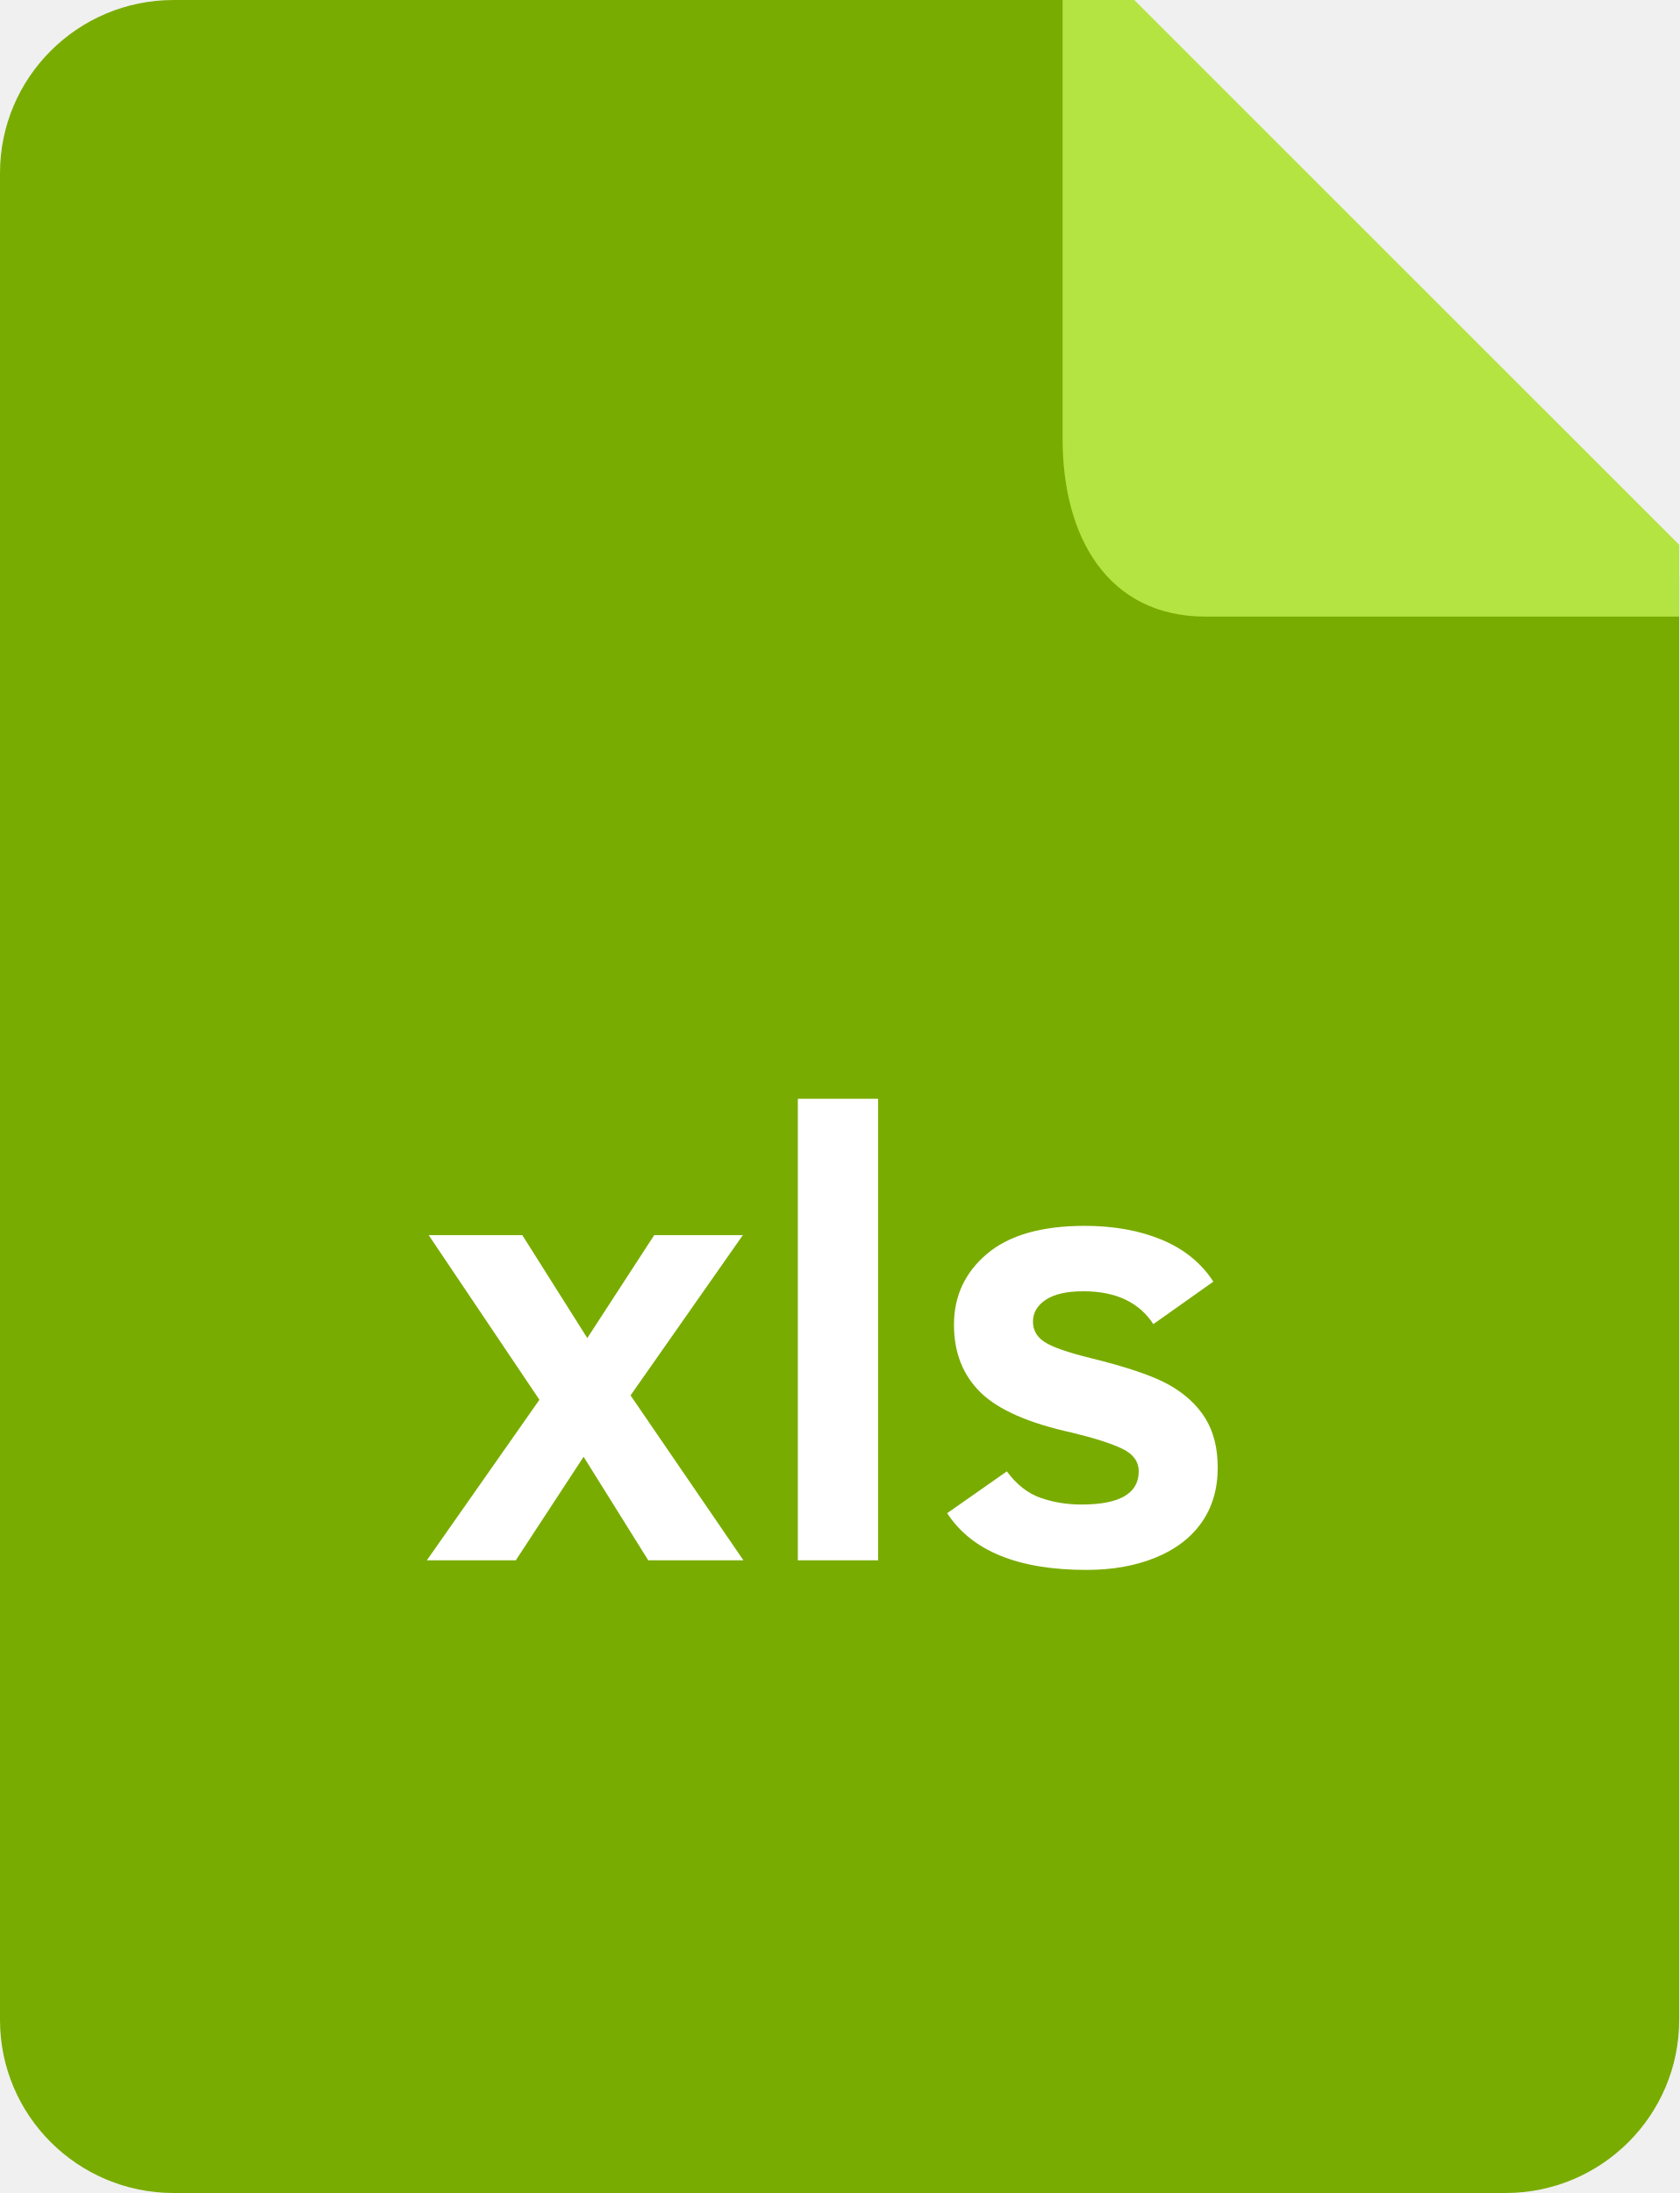
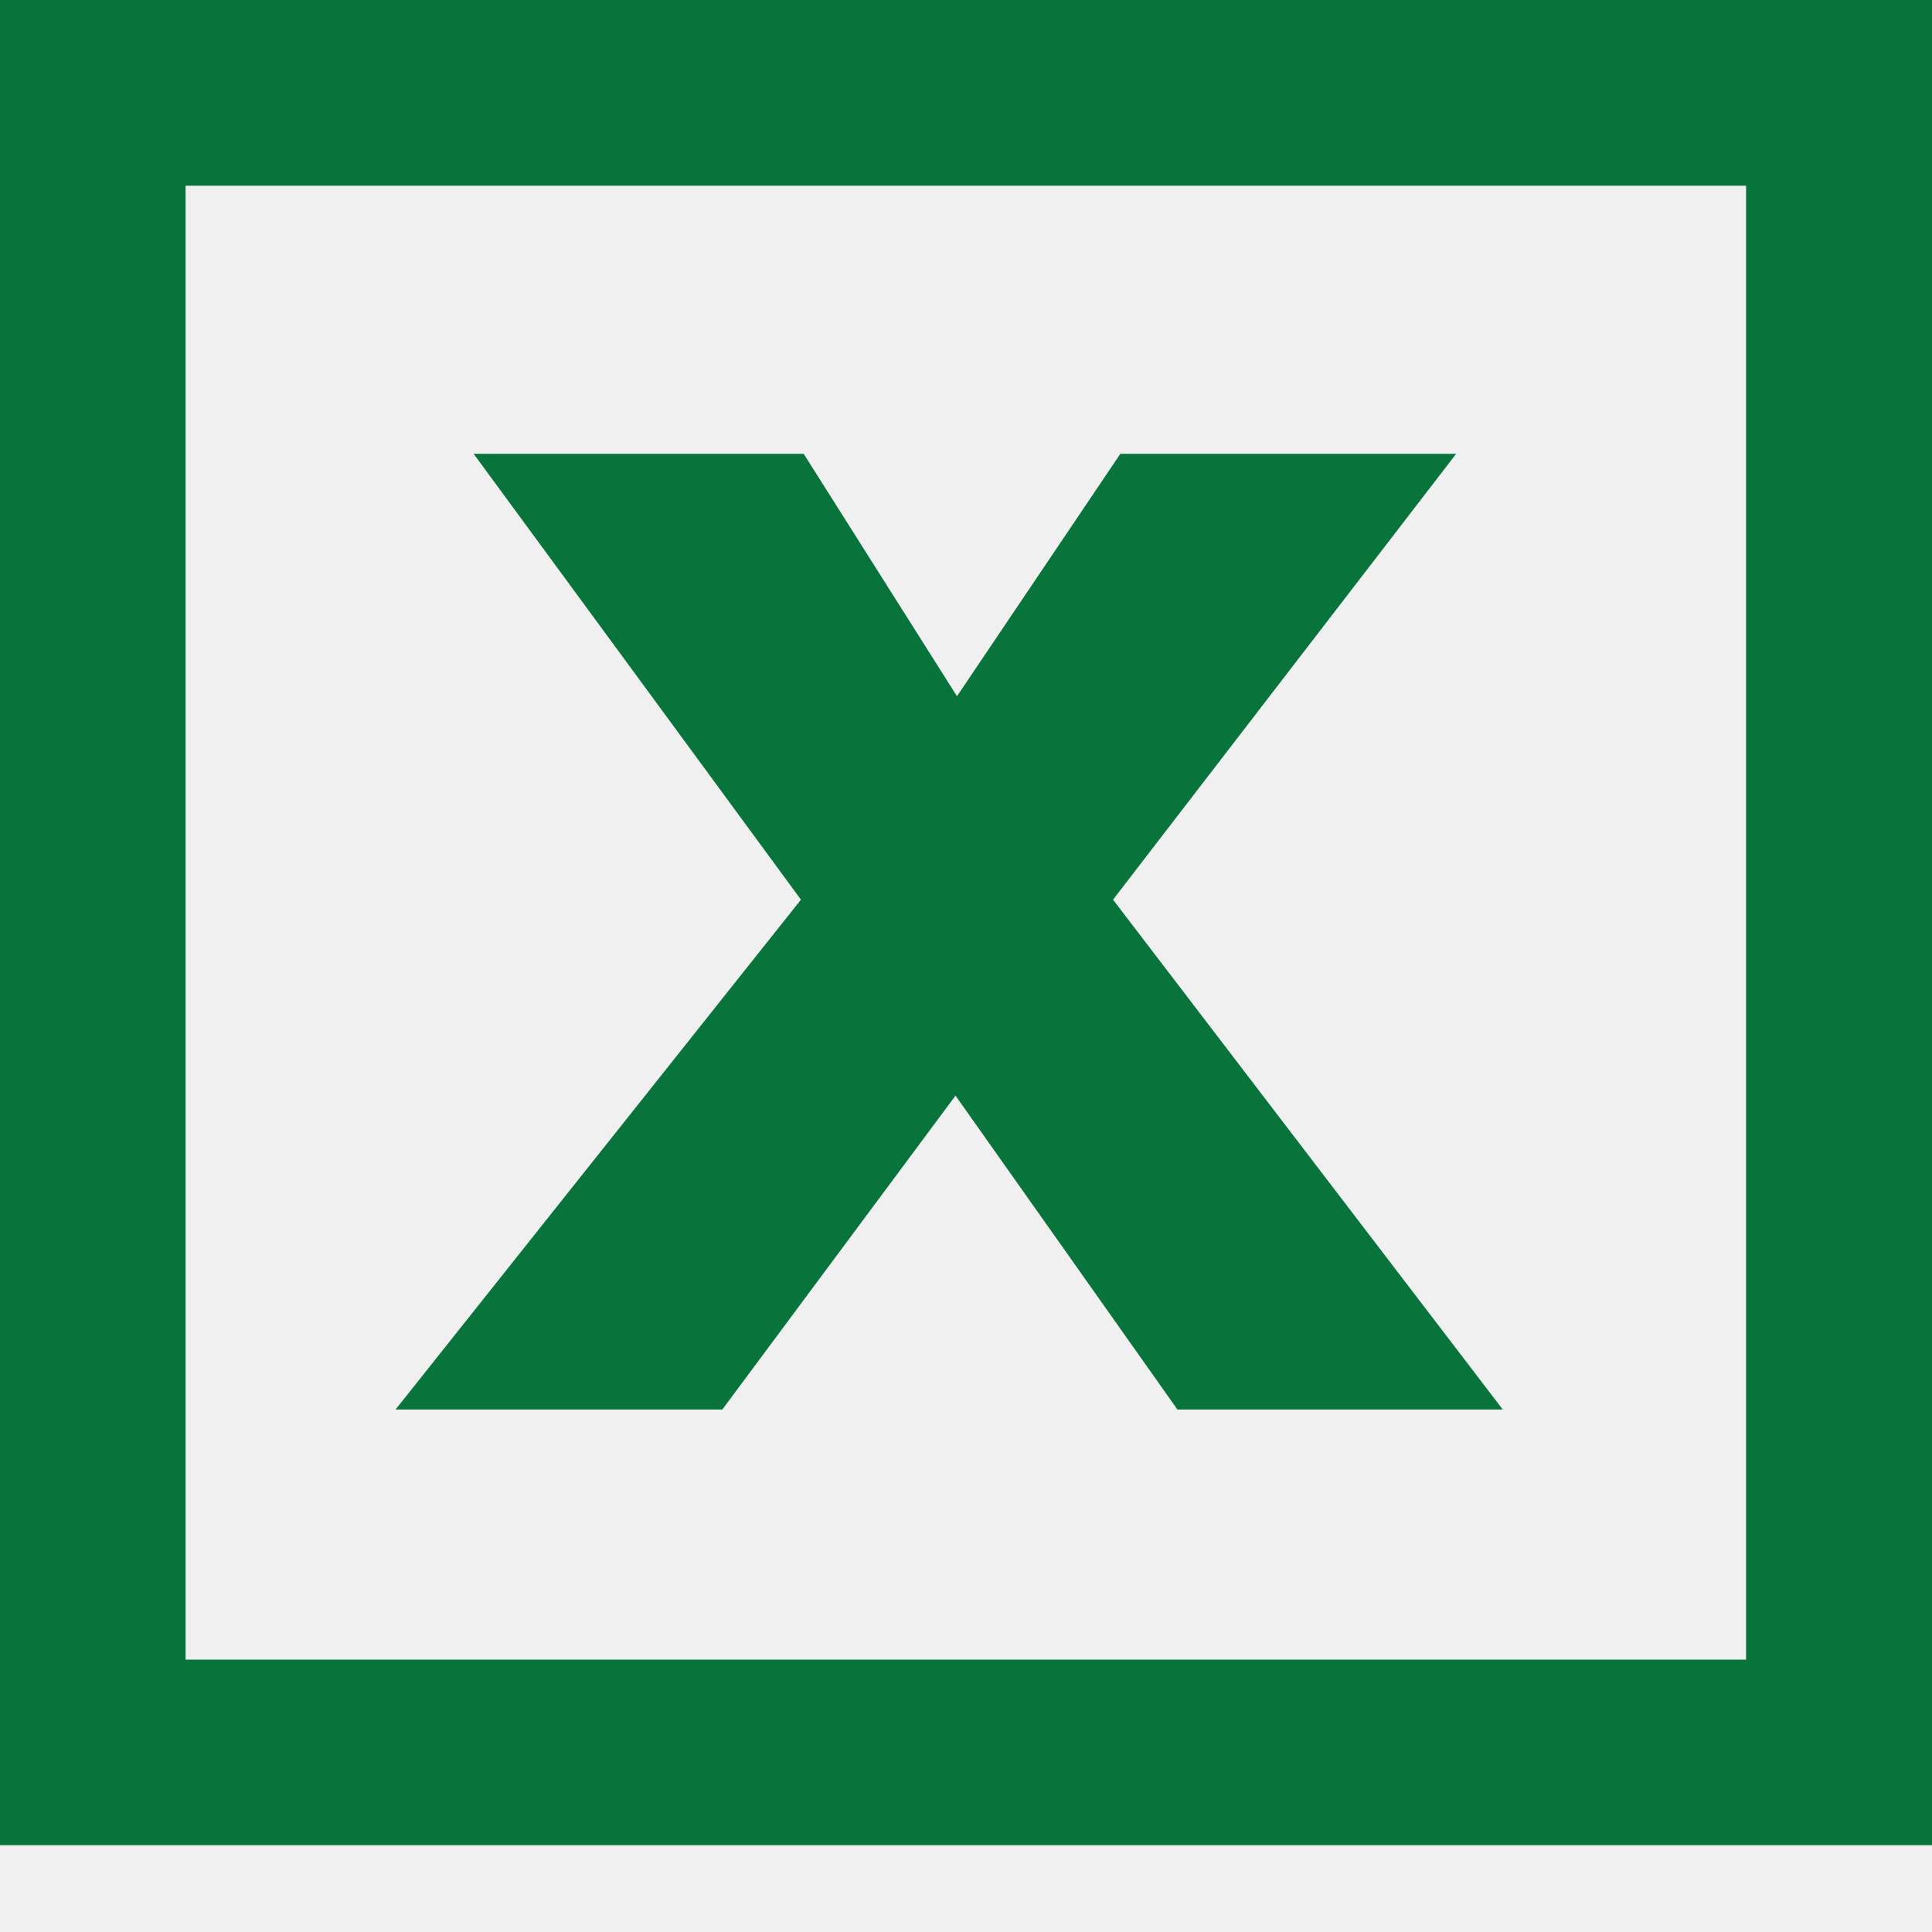
- <svg xmlns="http://www.w3.org/2000/svg" height="64" preserveAspectRatio="xMidYMid" viewBox="0 0 49 64" width="49">
-   <defs>
-     <style>
-       .cls-1 {
-         fill: #79ac00;
-       }
- 
-       .cls-1, .cls-2, .cls-3 {
-         fill-rule: evenodd;
-       }
- 
-       .cls-2 {
-         fill: #fff;
-       }
- 
-       .cls-3 {
-         fill: #b4e441;
-       }
-     </style>
-   </defs>
-   <g>
-     <path class="cls-1" d="M49.000,16.842 L49.000,58.947 C49.000,61.738 46.730,64.000 43.931,64.000 L5.069,64.000 C2.269,64.000 -0.000,61.738 -0.000,58.947 L-0.000,5.053 C-0.000,2.262 2.269,-0.000 5.069,-0.000 L32.103,-0.000 L49.000,16.842 Z" />
-     <path class="cls-2" d="M31.614,37.684 C31.129,37.684 30.763,37.767 30.515,37.933 C30.267,38.099 30.143,38.311 30.143,38.570 C30.143,38.818 30.255,39.015 30.479,39.163 C30.703,39.311 31.145,39.466 31.804,39.629 C32.887,39.894 33.660,40.158 34.123,40.420 C34.586,40.683 34.937,41.008 35.176,41.397 C35.415,41.786 35.534,42.264 35.534,42.831 C35.534,43.458 35.375,43.995 35.058,44.441 C34.740,44.888 34.289,45.228 33.705,45.463 C33.121,45.699 32.454,45.816 31.704,45.816 C29.714,45.816 28.359,45.264 27.639,44.161 L29.381,42.940 C29.665,43.326 29.994,43.583 30.366,43.713 C30.738,43.843 31.136,43.908 31.559,43.908 C32.672,43.908 33.229,43.585 33.229,42.940 C33.229,42.656 33.072,42.438 32.757,42.284 C32.442,42.130 31.949,41.972 31.278,41.809 C30.013,41.532 29.124,41.139 28.610,40.633 C28.095,40.126 27.838,39.469 27.838,38.661 C27.838,37.823 28.160,37.132 28.805,36.589 C29.449,36.047 30.397,35.775 31.650,35.775 C32.503,35.775 33.255,35.911 33.905,36.182 C34.555,36.454 35.056,36.861 35.407,37.403 L33.656,38.643 C33.238,38.004 32.557,37.684 31.614,37.684 ZM23.282,32.066 L25.624,32.066 L25.624,45.536 L23.282,45.536 L23.282,32.066 ZM18.917,45.536 L17.030,42.514 L15.051,45.536 L12.456,45.536 L15.741,40.850 L12.510,36.047 L15.242,36.047 L17.138,39.050 L19.090,36.047 L21.676,36.047 L18.400,40.723 L21.694,45.536 L18.917,45.536 Z" />
-     <path class="cls-3" d="M49.000,15.899 L49.000,17.995 L35.187,17.995 C32.327,17.995 31.008,15.675 31.008,12.814 L31.008,-0.000 L33.100,-0.000 L49.000,15.899 Z" />
-   </g>
+ <svg xmlns="http://www.w3.org/2000/svg" enable-background="new 0 0 30 30" height="30px" id="Layer_1" version="1.1" viewBox="0 0 30 30" width="30px" xml:space="preserve">
+   <path clip-rule="evenodd" d="M23.335,21.887h-5.052l-3.446-4.874l-3.621,4.874H6.142  l6.295-7.917L7.354,7.046h5.125l2.381,3.765l2.537-3.765h5.215l-5.329,6.924L23.335,21.887 M30,28.652H0V0h30V28.652z M2.882,25.77  h24.231V2.884H2.882" fill="#08743B" fill-rule="evenodd" />
</svg>
